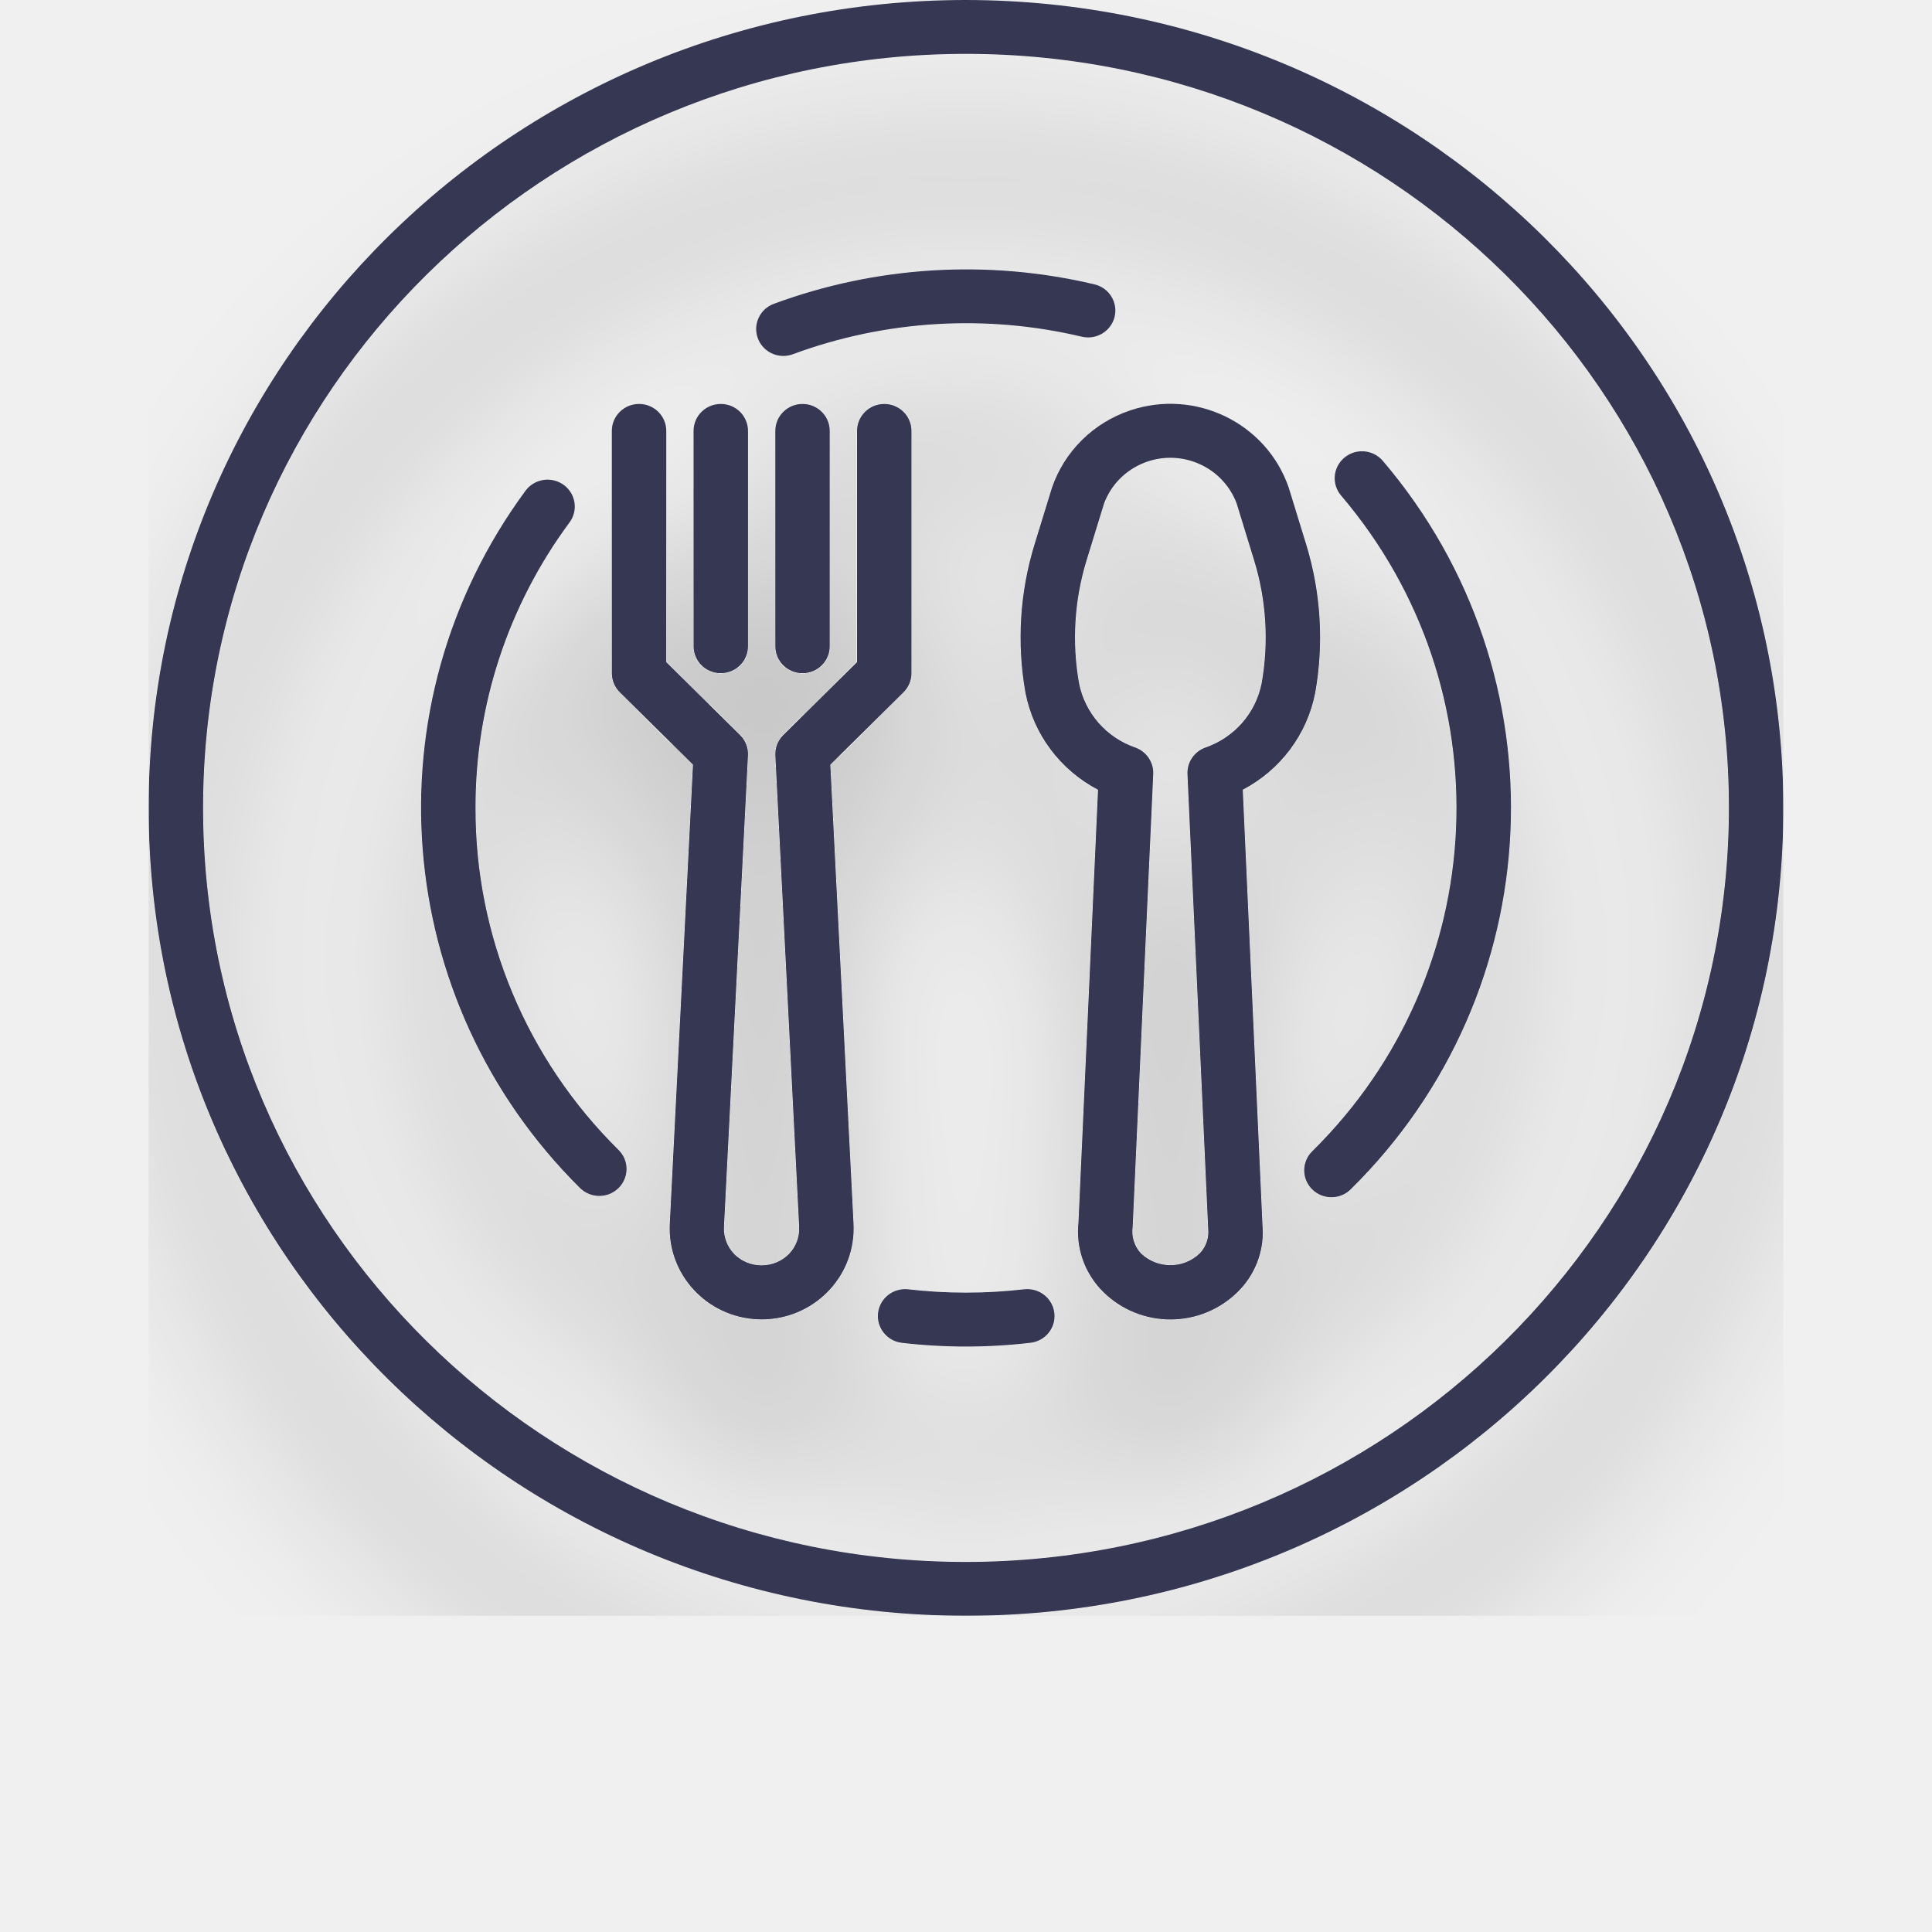
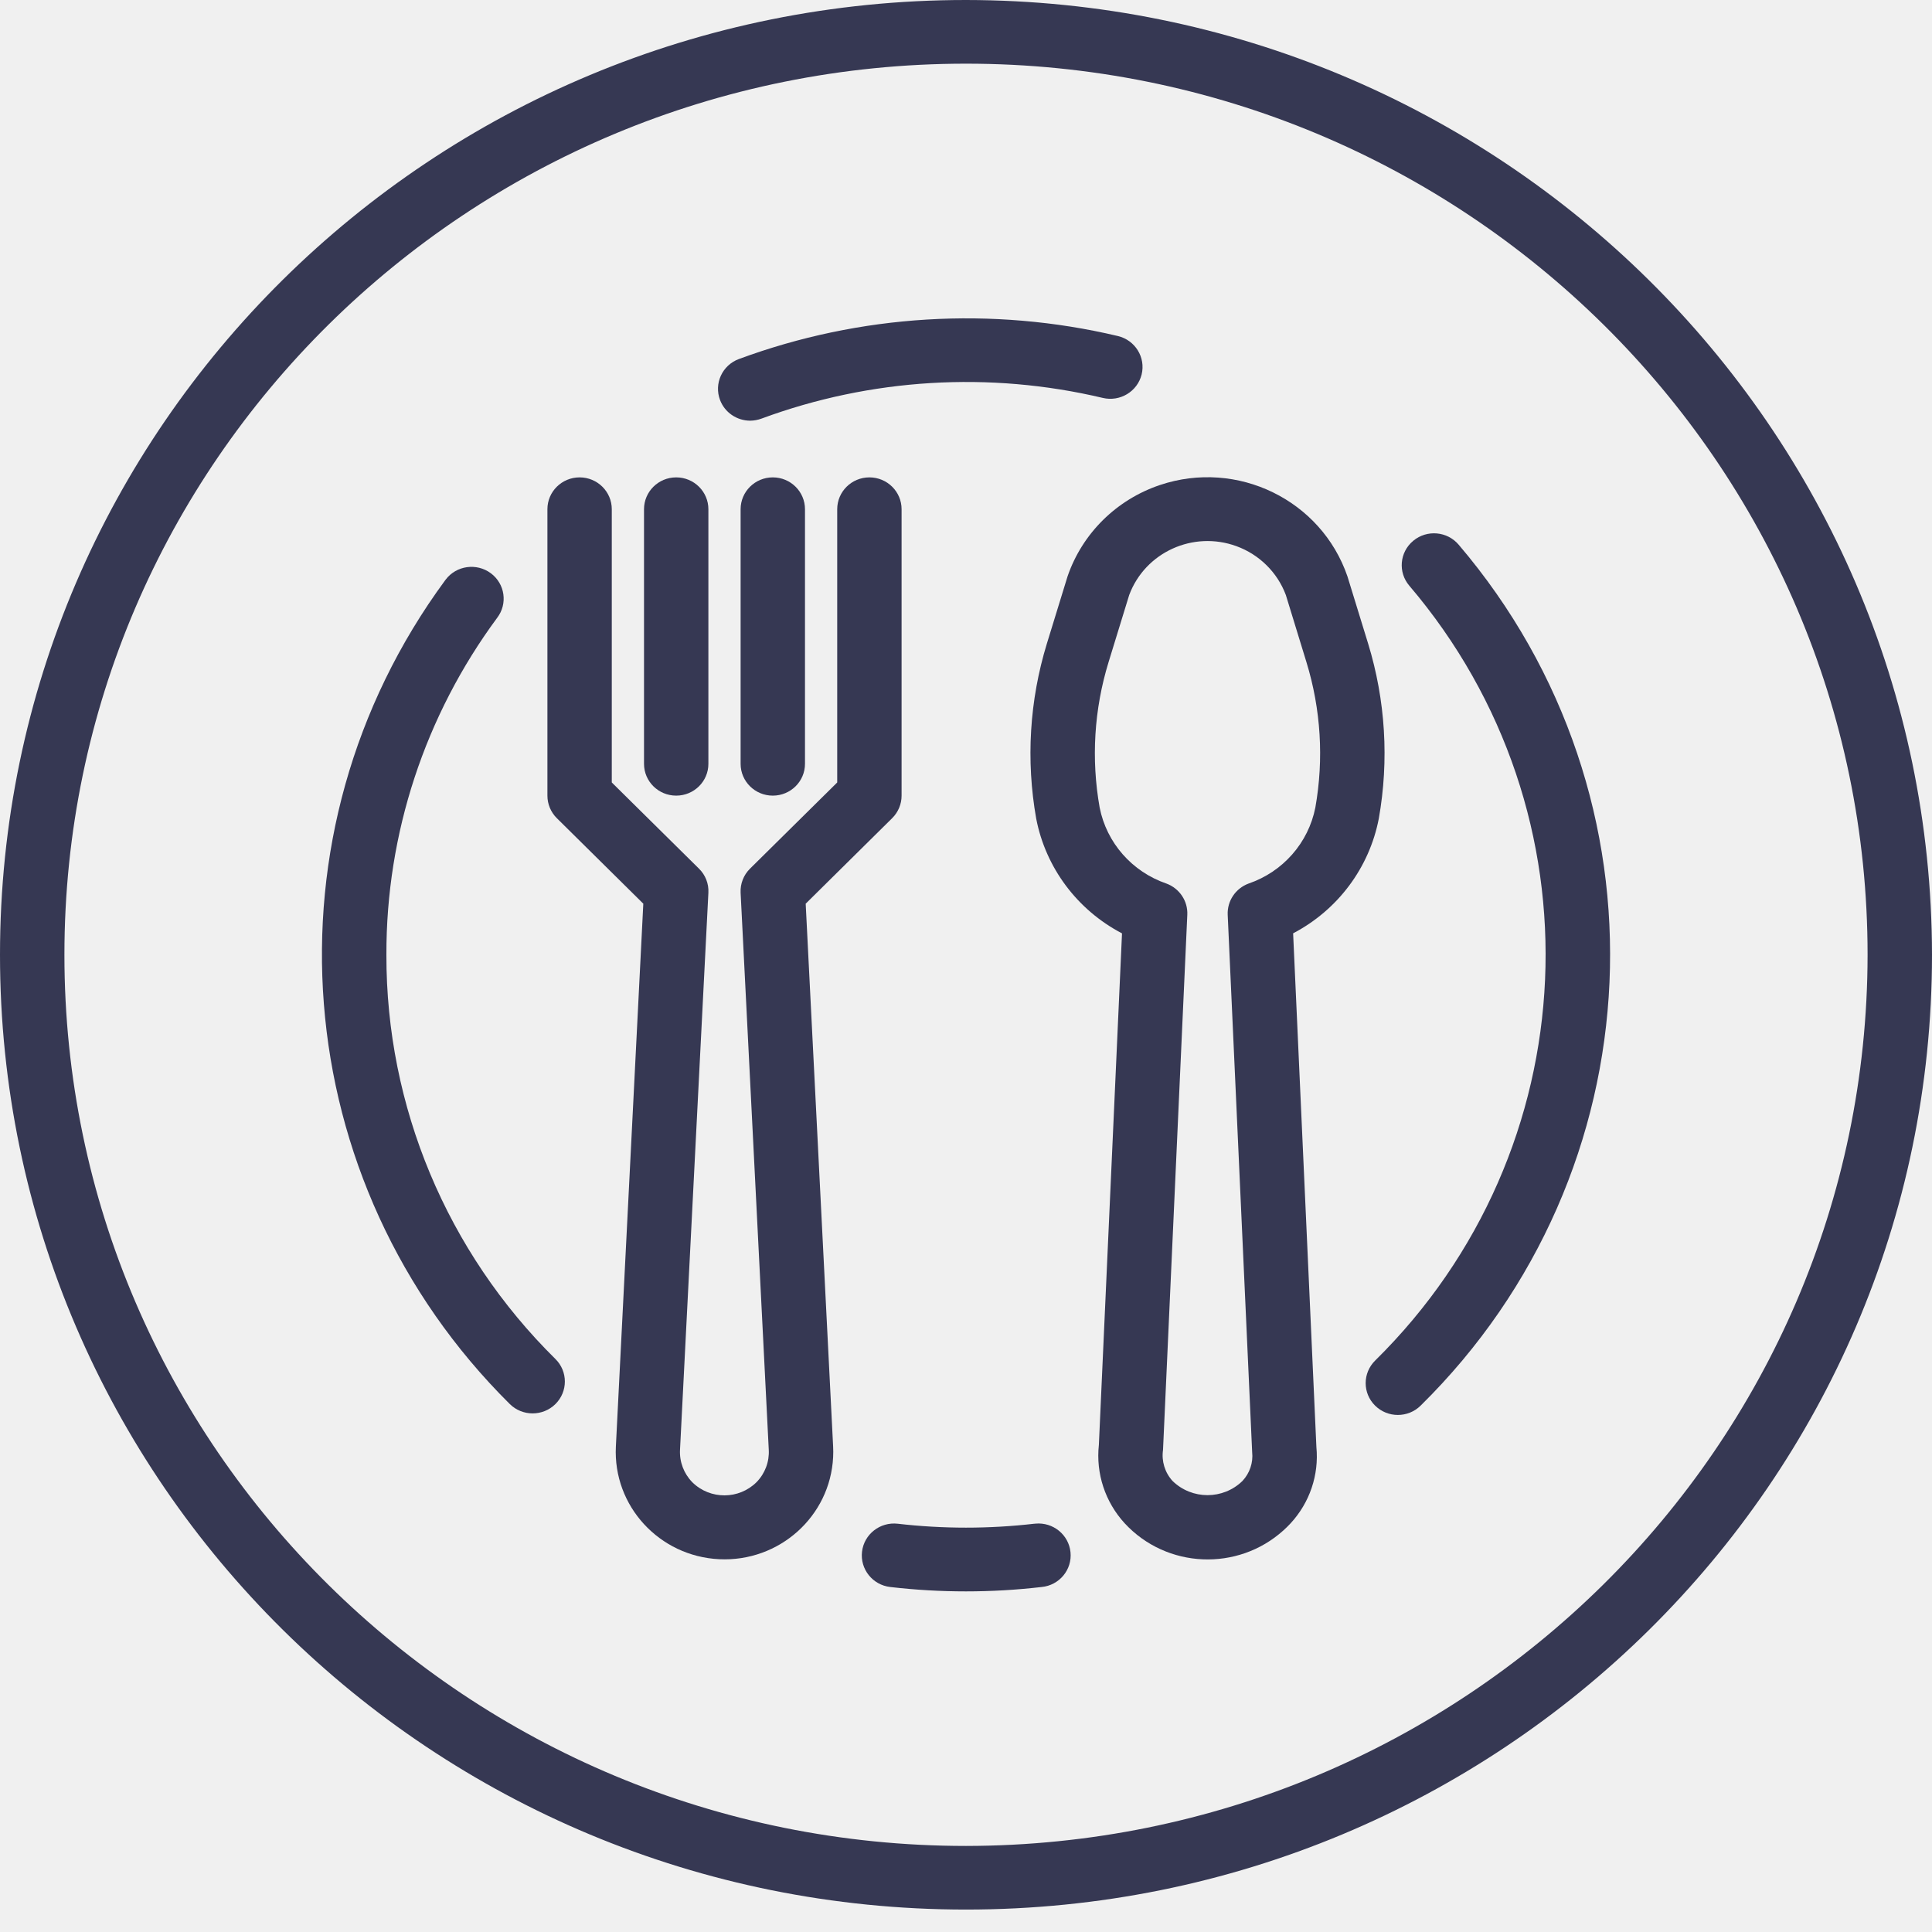
- <svg xmlns="http://www.w3.org/2000/svg" width="52" height="52" viewBox="0 0 52 52" fill="none">
-   <g clip-path="url(#clip0_0_228)" filter="url(#filter0_d_0_228)">
-     <path d="M35.158 14.657L34.687 13.126C34.089 11.386 32.178 10.455 30.417 11.046C29.427 11.379 28.649 12.147 28.313 13.126L27.842 14.657C27.446 15.949 27.363 17.315 27.599 18.644C27.815 19.763 28.534 20.724 29.553 21.257L29.026 32.907C28.955 33.557 29.169 34.206 29.613 34.691C30.567 35.724 32.187 35.795 33.231 34.852C33.288 34.801 33.342 34.747 33.394 34.691C33.828 34.22 34.041 33.59 33.98 32.956L33.45 21.256C34.468 20.723 35.185 19.762 35.401 18.644C35.637 17.315 35.554 15.949 35.158 14.657ZM33.956 18.392C33.797 19.196 33.218 19.855 32.434 20.123C32.137 20.234 31.946 20.521 31.96 20.834L32.517 33.07C32.543 33.31 32.463 33.549 32.297 33.727C31.856 34.159 31.145 34.159 30.703 33.727C30.529 33.535 30.45 33.277 30.487 33.022L31.04 20.834C31.055 20.521 30.863 20.234 30.566 20.123C29.783 19.855 29.203 19.196 29.044 18.392C28.848 17.288 28.917 16.154 29.246 15.082L29.717 13.55C30.081 12.576 31.175 12.079 32.16 12.439C32.681 12.629 33.091 13.035 33.284 13.55L33.754 15.082C34.083 16.154 34.152 17.288 33.956 18.392Z" fill="#363853" />
-     <path d="M23.8 10.872C23.395 10.872 23.067 11.197 23.067 11.597V17.82L21.081 19.783C20.935 19.927 20.857 20.127 20.867 20.331L21.508 33.016C21.524 33.289 21.423 33.557 21.231 33.754C20.83 34.154 20.176 34.157 19.771 33.761C19.769 33.758 19.767 33.756 19.765 33.754C19.572 33.557 19.472 33.289 19.487 33.016L20.133 20.331C20.144 20.127 20.066 19.927 19.919 19.783L17.933 17.82V11.597C17.933 11.197 17.605 10.872 17.2 10.872C16.795 10.872 16.467 11.197 16.467 11.597V18.12C16.467 18.313 16.544 18.497 16.681 18.633L18.651 20.581L18.026 32.945C17.959 34.296 19.013 35.444 20.38 35.51C21.746 35.576 22.908 34.534 22.974 33.184C22.978 33.104 22.978 33.025 22.974 32.945L22.349 20.581L24.319 18.633C24.456 18.497 24.533 18.313 24.533 18.121V11.597C24.533 11.197 24.205 10.872 23.8 10.872Z" fill="#363853" />
-     <path d="M19.4 10.872C18.995 10.872 18.667 11.197 18.667 11.597V17.396C18.667 17.796 18.995 18.12 19.4 18.12C19.805 18.12 20.133 17.796 20.133 17.396V11.597C20.133 11.197 19.805 10.872 19.4 10.872Z" fill="#363853" />
-     <path d="M21.6 10.872C21.195 10.872 20.867 11.197 20.867 11.597V17.396C20.867 17.796 21.195 18.12 21.6 18.12C22.005 18.12 22.333 17.796 22.333 17.396V11.597C22.333 11.197 22.005 10.872 21.6 10.872Z" fill="#363853" />
-     <path d="M26 0C13.85 0 4 9.735 4 21.745C4 33.754 13.85 43.489 26 43.489C38.15 43.489 48 33.754 48 21.745C47.986 9.741 38.145 0.014 26 0ZM26 42.04C14.66 42.04 5.467 32.953 5.467 21.745C5.467 10.536 14.66 1.45 26 1.45C37.34 1.45 46.533 10.536 46.533 21.745C46.52 32.948 37.335 42.027 26 42.04Z" fill="#363853" />
-     <path d="M28.38 35.351C28.341 34.953 27.982 34.661 27.579 34.7C27.57 34.701 27.56 34.702 27.551 34.703L27.554 34.702C26.521 34.821 25.479 34.821 24.446 34.702C24.044 34.656 23.679 34.94 23.632 35.338C23.585 35.736 23.873 36.097 24.275 36.143C25.42 36.276 26.577 36.276 27.722 36.143C28.125 36.105 28.42 35.75 28.38 35.351Z" fill="#363853" />
-     <path d="M37.22 12.405C36.96 12.098 36.497 12.058 36.187 12.315C36.186 12.316 36.185 12.317 36.184 12.318C35.874 12.576 35.835 13.033 36.096 13.339C40.517 18.527 40.179 26.198 35.318 30.986C35.031 31.269 35.03 31.728 35.316 32.011C35.602 32.295 36.066 32.296 36.353 32.013C41.756 26.694 42.133 18.169 37.22 12.405Z" fill="#363853" />
-     <path d="M21.086 9.582C21.085 9.582 21.085 9.581 21.084 9.581C21.084 9.581 21.083 9.582 21.082 9.582H21.086Z" fill="#363853" />
-     <path d="M29.459 7.653C26.593 6.974 23.587 7.157 20.827 8.177C20.448 8.318 20.256 8.736 20.399 9.111C20.506 9.393 20.779 9.58 21.085 9.581C21.172 9.58 21.259 9.564 21.341 9.534C23.827 8.615 26.534 8.451 29.114 9.062C29.508 9.156 29.904 8.917 30 8.528C30.095 8.139 29.853 7.747 29.459 7.653Z" fill="#363853" />
-     <path d="M16.649 30.95C14.177 28.511 12.791 25.197 12.8 21.745C12.793 18.986 13.677 16.297 15.323 14.07C15.567 13.75 15.502 13.296 15.178 13.055C14.854 12.815 14.394 12.879 14.151 13.199C14.147 13.205 14.142 13.211 14.138 13.216C9.898 18.978 10.522 26.93 15.61 31.976C15.897 32.26 16.362 32.26 16.649 31.977C16.936 31.693 16.936 31.233 16.649 30.95Z" fill="#363853" />
+ <svg xmlns="http://www.w3.org/2000/svg" width="44" height="44" viewBox="0 0 44 44" fill="none">
+   <g clip-path="url(#clip0_0_228)">
+     <path d="M31.158 14.657L30.687 13.126C30.089 11.386 28.177 10.455 26.417 11.046C25.427 11.379 24.649 12.147 24.313 13.126L23.842 14.657C23.446 15.949 23.363 17.315 23.599 18.644C23.815 19.763 24.534 20.724 25.553 21.257L25.026 32.907C24.955 33.557 25.169 34.206 25.613 34.691C26.567 35.724 28.187 35.795 29.231 34.852C29.288 34.801 29.342 34.747 29.394 34.691C29.828 34.22 30.041 33.59 29.98 32.956L29.45 21.256C30.468 20.723 31.185 19.762 31.401 18.644C31.637 17.315 31.554 15.949 31.158 14.657ZM29.956 18.392C29.797 19.196 29.218 19.855 28.434 20.123C28.137 20.234 27.946 20.521 27.96 20.834L28.517 33.07C28.543 33.31 28.463 33.549 28.297 33.727C27.856 34.159 27.145 34.159 26.703 33.727C26.529 33.535 26.45 33.277 26.487 33.022L27.04 20.834C27.055 20.521 26.863 20.234 26.566 20.123C25.783 19.855 25.203 19.196 25.044 18.392C24.848 17.288 24.917 16.154 25.246 15.082L25.717 13.55C26.081 12.576 27.175 12.079 28.16 12.439C28.68 12.629 29.091 13.035 29.284 13.55L29.754 15.082C30.083 16.154 30.152 17.288 29.956 18.392Z" fill="#363853" />
+     <path d="M19.8 10.872C19.395 10.872 19.067 11.197 19.067 11.597V17.82L17.081 19.783C16.935 19.927 16.857 20.127 16.867 20.331L17.508 33.016C17.524 33.289 17.423 33.557 17.231 33.754C16.83 34.154 16.176 34.157 15.771 33.761C15.769 33.758 15.767 33.756 15.764 33.754C15.572 33.557 15.472 33.289 15.487 33.016L16.133 20.331C16.144 20.127 16.066 19.927 15.919 19.783L13.933 17.82V11.597C13.933 11.197 13.605 10.872 13.2 10.872C12.795 10.872 12.467 11.197 12.467 11.597V18.12C12.467 18.313 12.544 18.497 12.681 18.633L14.651 20.581L14.026 32.945C13.959 34.296 15.013 35.444 16.38 35.51C17.746 35.576 18.908 34.534 18.974 33.184C18.978 33.104 18.978 33.025 18.974 32.945L18.349 20.581L20.319 18.633C20.456 18.497 20.533 18.313 20.533 18.121V11.597C20.533 11.197 20.205 10.872 19.8 10.872Z" fill="#363853" />
+     <path d="M15.4 10.872C14.995 10.872 14.667 11.197 14.667 11.597V17.396C14.667 17.796 14.995 18.12 15.4 18.12C15.805 18.12 16.133 17.796 16.133 17.396V11.597C16.133 11.197 15.805 10.872 15.4 10.872Z" fill="#363853" />
+     <path d="M17.6 10.872C17.195 10.872 16.867 11.197 16.867 11.597V17.396C16.867 17.796 17.195 18.12 17.6 18.12C18.005 18.12 18.333 17.796 18.333 17.396V11.597C18.333 11.197 18.005 10.872 17.6 10.872Z" fill="#363853" />
+     <path d="M22 0C9.85 0 0 9.735 0 21.745C0 33.754 9.85 43.489 22 43.489C34.15 43.489 44 33.754 44 21.745C43.986 9.741 34.145 0.014 22 0ZM22 42.04C10.66 42.04 1.467 32.953 1.467 21.745C1.467 10.536 10.66 1.45 22 1.45C33.34 1.45 42.533 10.536 42.533 21.745C42.52 32.948 33.335 42.027 22 42.04Z" fill="#363853" />
+     <path d="M24.38 35.351C24.341 34.953 23.982 34.661 23.579 34.7C23.57 34.701 23.56 34.702 23.551 34.703L23.554 34.702C22.521 34.821 21.479 34.821 20.446 34.702C20.044 34.656 19.679 34.94 19.632 35.338C19.585 35.736 19.873 36.097 20.275 36.143C21.42 36.276 22.577 36.276 23.722 36.143C24.125 36.105 24.42 35.75 24.38 35.351Z" fill="#363853" />
+     <path d="M33.22 12.405C32.96 12.098 32.497 12.058 32.187 12.315C32.186 12.316 32.185 12.317 32.184 12.318C31.874 12.576 31.835 13.033 32.096 13.339C36.517 18.527 36.179 26.198 31.318 30.986C31.031 31.269 31.03 31.728 31.316 32.011C31.602 32.295 32.066 32.296 32.353 32.013C37.756 26.694 38.133 18.169 33.22 12.405Z" fill="#363853" />
+     <path d="M17.086 9.582C17.085 9.582 17.085 9.581 17.084 9.581C17.084 9.581 17.083 9.582 17.082 9.582H17.086Z" fill="#363853" />
+     <path d="M25.459 7.653C22.593 6.974 19.587 7.157 16.827 8.177C16.448 8.318 16.256 8.736 16.399 9.111C16.506 9.393 16.779 9.58 17.085 9.581C17.172 9.58 17.259 9.564 17.341 9.534C19.827 8.615 22.534 8.451 25.114 9.062C25.508 9.156 25.904 8.917 26 8.528C26.095 8.139 25.853 7.747 25.459 7.653Z" fill="#363853" />
+     <path d="M12.649 30.95C10.177 28.511 8.792 25.197 8.8 21.745C8.793 18.986 9.677 16.297 11.323 14.07C11.567 13.75 11.502 13.296 11.178 13.055C10.854 12.815 10.394 12.879 10.151 13.199C10.147 13.205 10.142 13.211 10.138 13.216C5.898 18.978 6.522 26.93 11.61 31.976C11.897 32.26 12.362 32.26 12.649 31.977C12.936 31.693 12.936 31.233 12.649 30.95Z" fill="#363853" />
  </g>
  <defs>
-     <filter id="filter0_d_0_228" x="0" y="0" width="52" height="51.489" filterUnits="userSpaceOnUse" color-interpolation-filters="sRGB">
-       <feFlood flood-opacity="0" result="BackgroundImageFix" />
-       <feColorMatrix in="SourceAlpha" type="matrix" values="0 0 0 0 0 0 0 0 0 0 0 0 0 0 0 0 0 0 127 0" result="hardAlpha" />
-       <feOffset dy="4" />
-       <feGaussianBlur stdDeviation="2" />
-       <feComposite in2="hardAlpha" operator="out" />
-       <feColorMatrix type="matrix" values="0 0 0 0 0 0 0 0 0 0 0 0 0 0 0 0 0 0 0.25 0" />
-       <feBlend mode="normal" in2="BackgroundImageFix" result="effect1_dropShadow_0_228" />
-       <feBlend mode="normal" in="SourceGraphic" in2="effect1_dropShadow_0_228" result="shape" />
-     </filter>
    <clipPath id="clip0_0_228">
-       <rect width="44" height="43.489" fill="white" transform="translate(4)" />
+       <rect width="44" height="43.489" fill="white" />
    </clipPath>
  </defs>
</svg>
